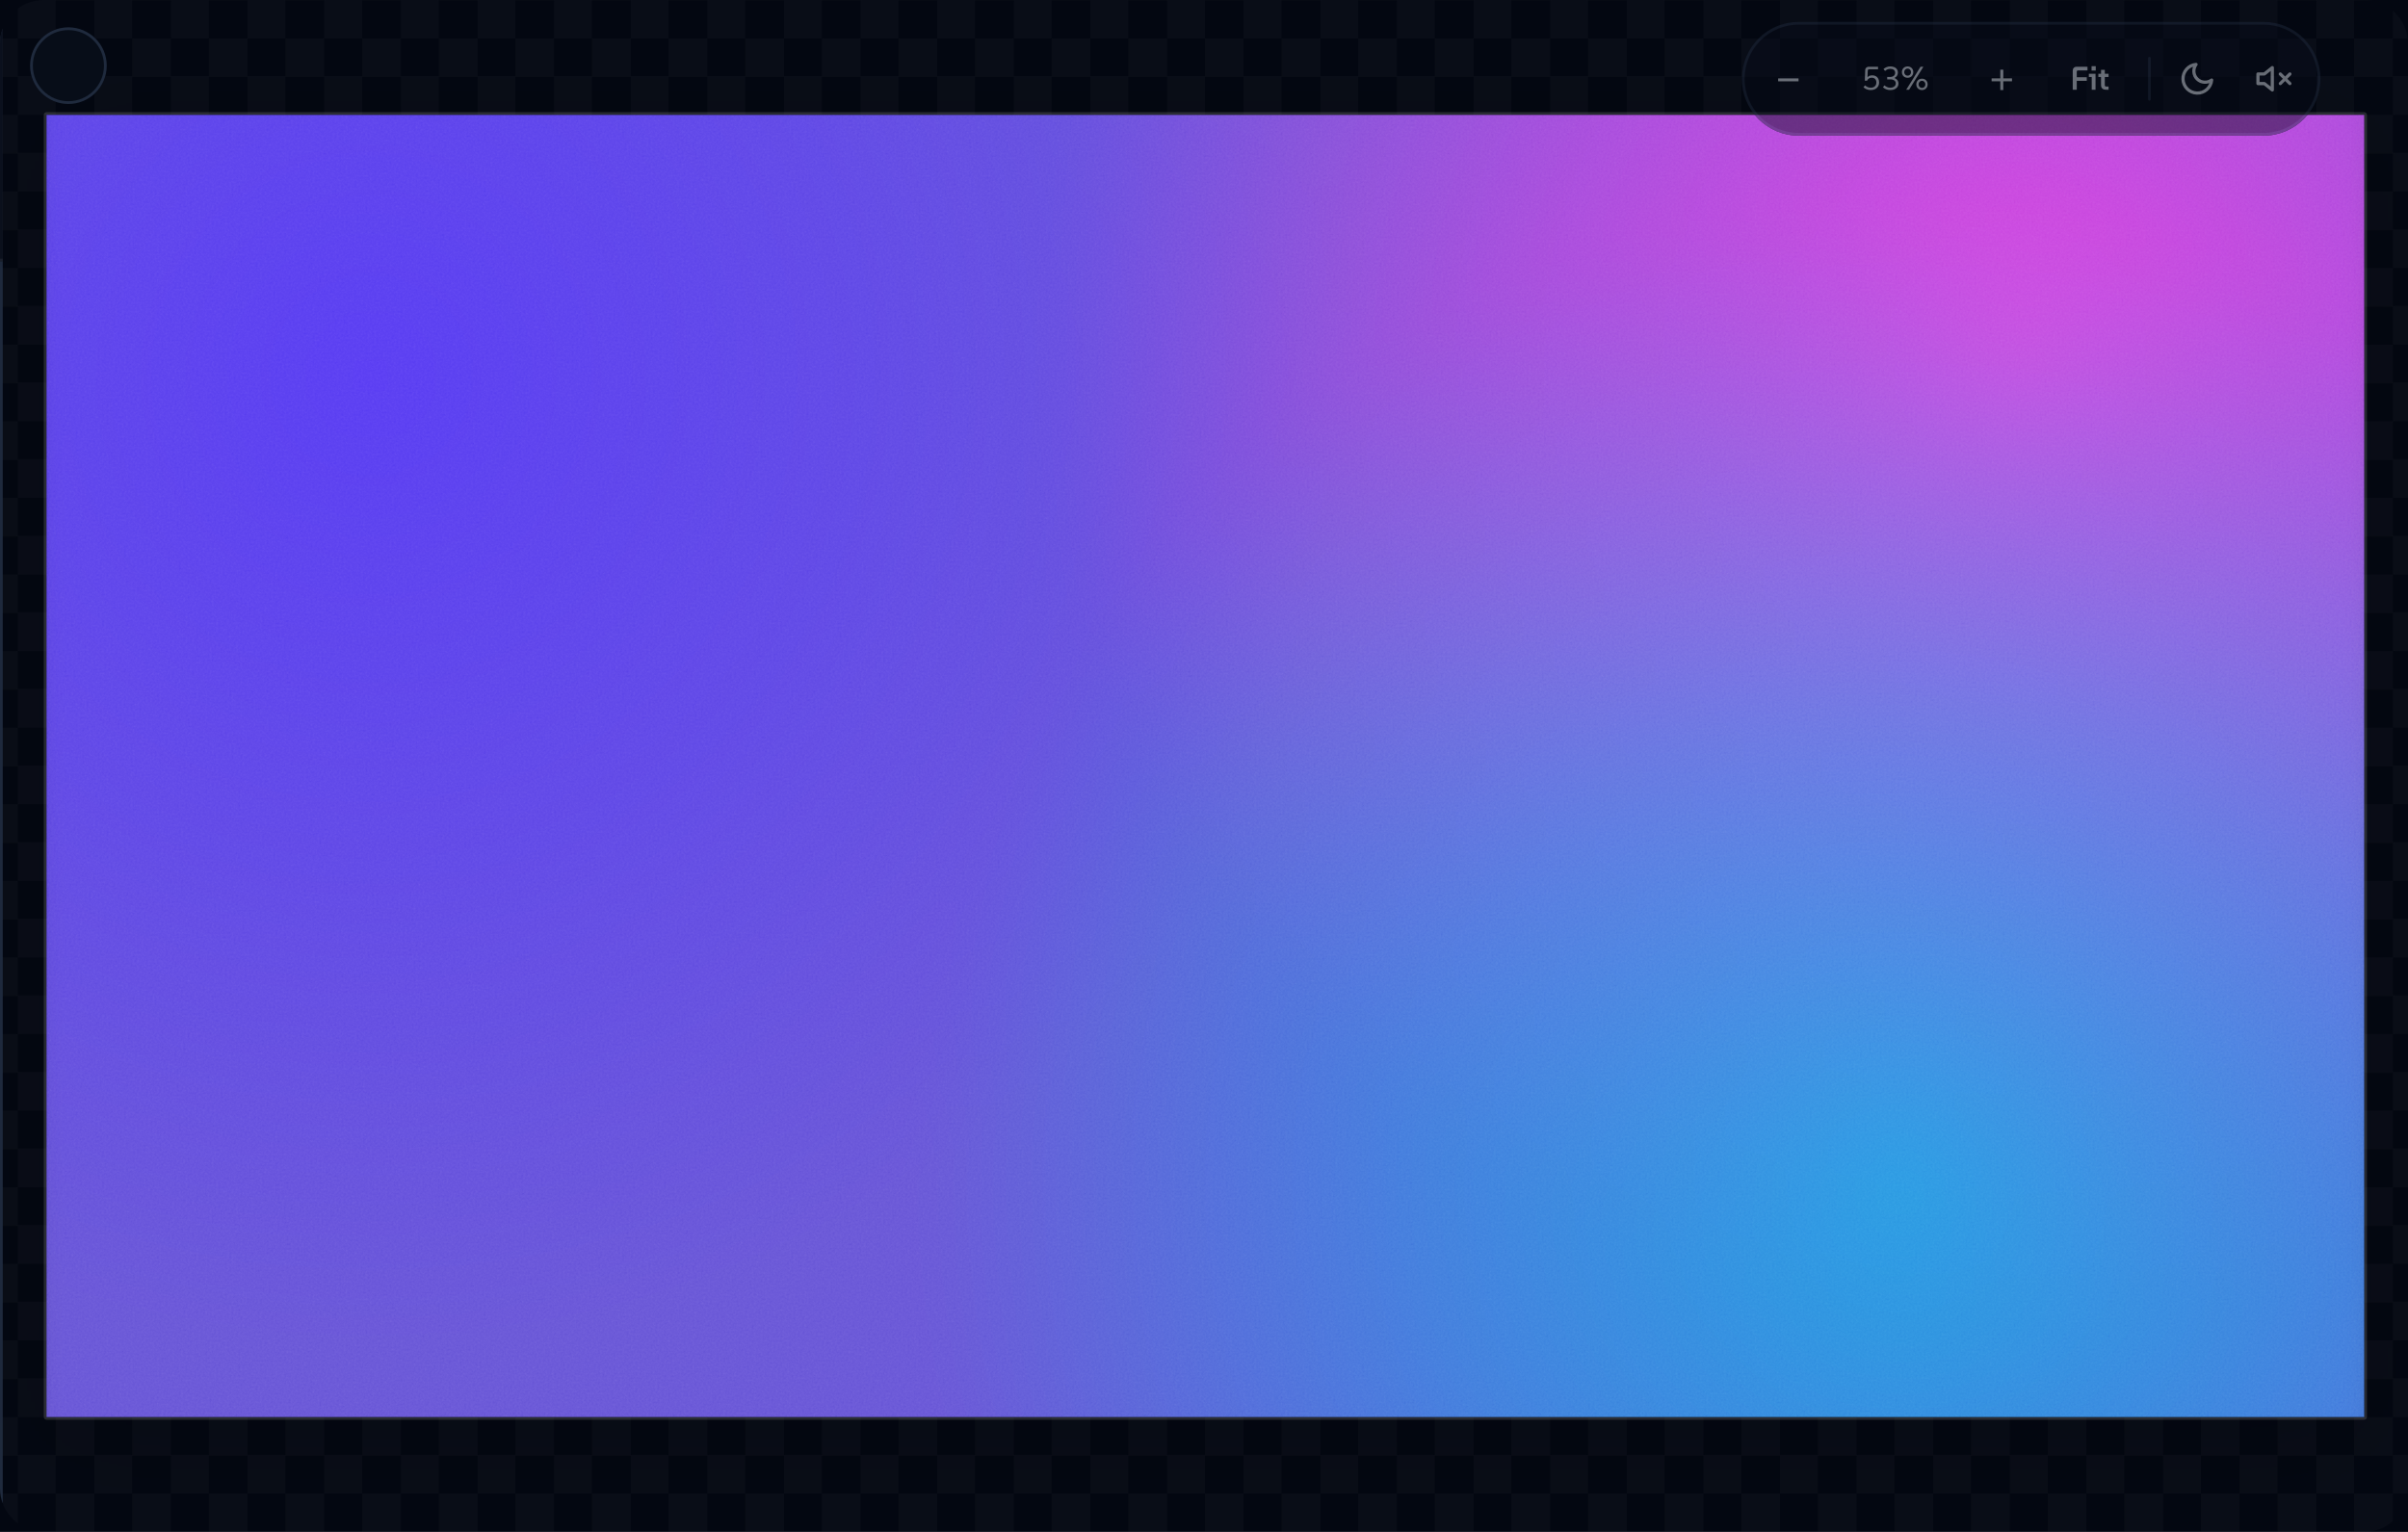
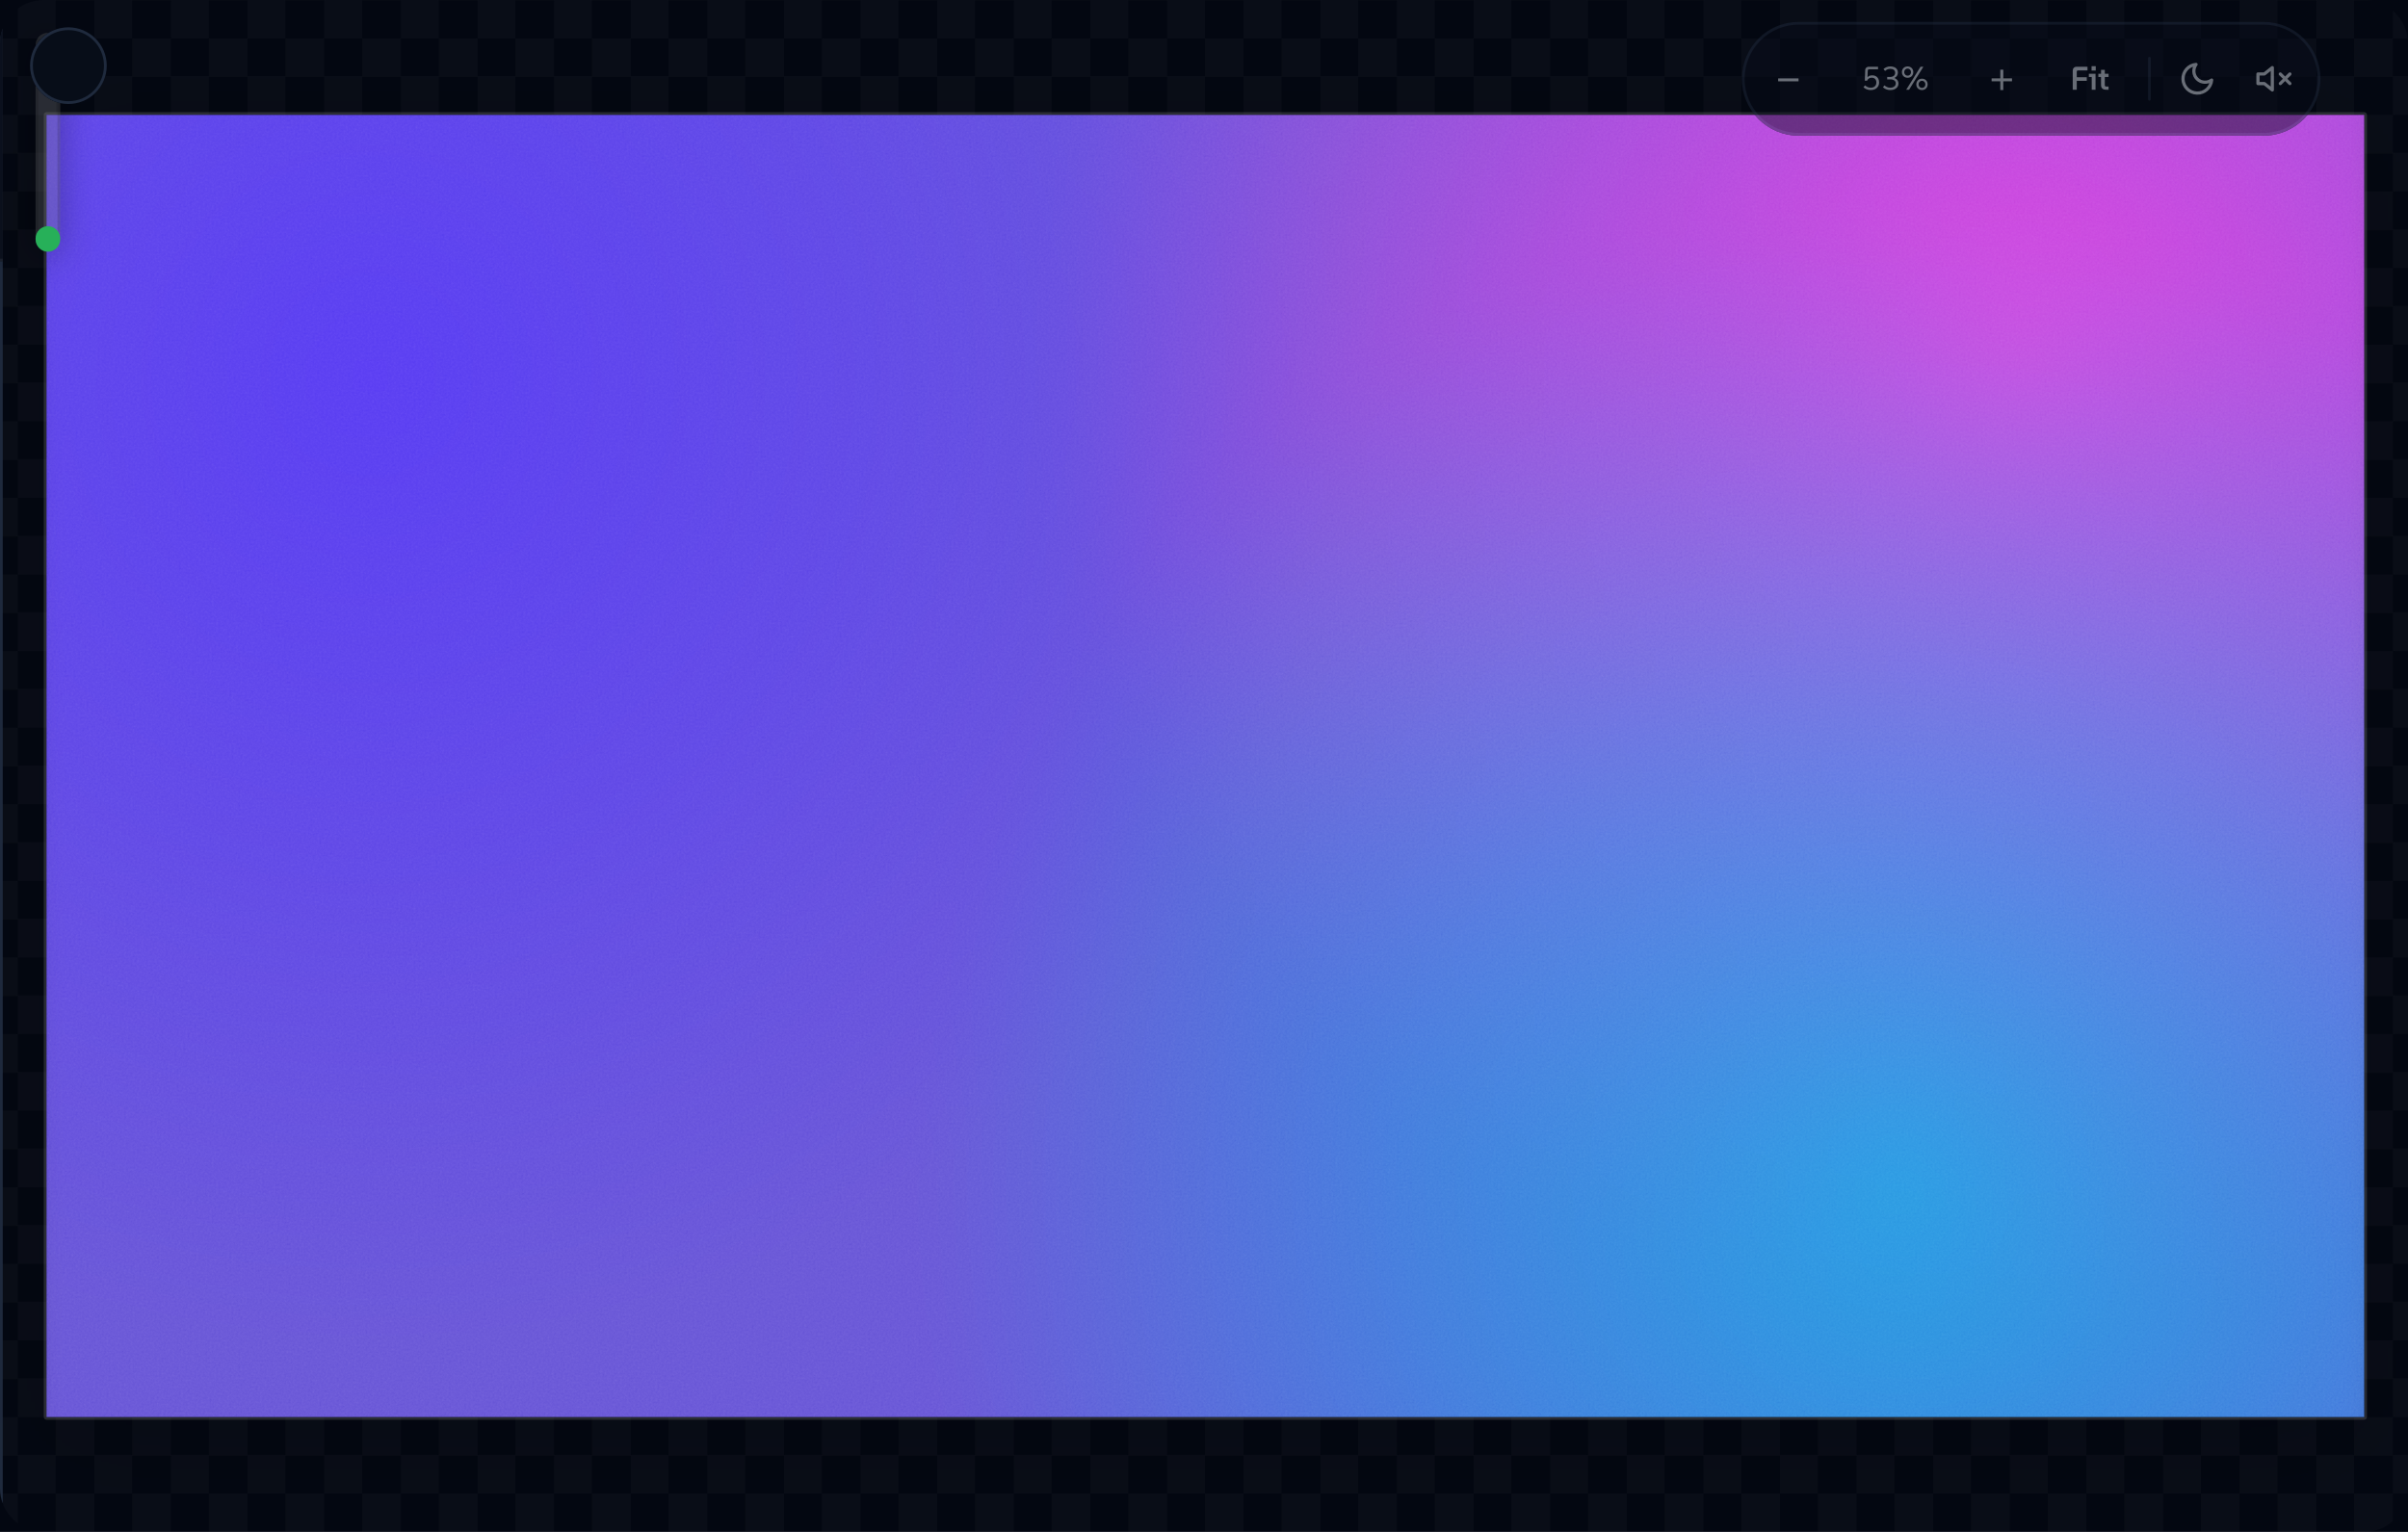
<svg xmlns="http://www.w3.org/2000/svg" width="880" height="560" viewBox="0 0 880 560">
  <defs>
    <filter id="fcbd-2" filterUnits="userSpaceOnUse" x="-14" y="-14" width="29" height="588" color-interpolation-filters="sRGB">
      <feGaussianBlur stdDeviation="2.5" />
    </filter>
    <clipPath id="fcbdclip-3" clipPathUnits="userSpaceOnUse">
      <rect x="0" y="0" width="1" height="560" fill="#fff" />
    </clipPath>
    <clipPath id="fcshclip-5" clipPathUnits="userSpaceOnUse">
      <path d="M-17.8 -17.8H33.8V113.39H-17.8ZM0,0 H16 V95.594 H0 V0 Z" clip-rule="evenodd" />
    </clipPath>
    <filter id="shadow-6" filterUnits="userSpaceOnUse" x="-12.2" y="-10.8" width="40.4" height="119.994">
      <feGaussianBlur in="SourceGraphic" stdDeviation="1.4" />
    </filter>
    <clipPath id="fcshclip-7" clipPathUnits="userSpaceOnUse">
      <path d="M-122.8 -122.8H138.8V218.39H-122.8ZM0,0 H16 V95.594 H0 V0 Z" clip-rule="evenodd" />
    </clipPath>
    <filter id="shadow-8" filterUnits="userSpaceOnUse" x="-64.7" y="-63.3" width="145.4" height="224.994">
      <feGaussianBlur in="SourceGraphic" stdDeviation="18.9" />
    </filter>
    <filter id="fcbd-9" filterUnits="userSpaceOnUse" x="-14" y="-14" width="44" height="123.59" color-interpolation-filters="sRGB">
      <feGaussianBlur stdDeviation="2.5" />
    </filter>
    <clipPath id="fcbdclip-10" clipPathUnits="userSpaceOnUse">
      <rect x="0" y="0" width="16" height="95.594" fill="#fff" />
    </clipPath>
    <clipPath id="fcinsetclip-11" clipPathUnits="userSpaceOnUse">
      <rect x="0" y="0" width="16" height="95.594" fill="#fff" />
    </clipPath>
    <clipPath id="fcovclip-4" clipPathUnits="userSpaceOnUse">
      <rect x="0" y="0" width="1" height="560" fill="#fff" />
    </clipPath>
    <pattern id="fcconicpat-13" patternUnits="userSpaceOnUse" x="6.5" y="14" width="28" height="28">
      <g>
        <path d="M14 14L14 -5.8A19.8 19.8 0 0 1 33.8 14.08Z" fill="#ffffff" fill-opacity="0.024" shape-rendering="crispEdges" />
        <path d="M14 14L33.8 14A19.8 19.8 0 0 1 13.92 33.8Z" fill="#000000" fill-opacity="0.024" shape-rendering="crispEdges" />
        <path d="M14 14L14 33.8A19.8 19.8 0 0 1 -5.8 13.92Z" fill="#ffffff" fill-opacity="0.024" shape-rendering="crispEdges" />
        <path d="M14 14L-5.8 14A19.8 19.8 0 0 1 14.08 -5.8Z" fill="#000000" fill-opacity="0.024" shape-rendering="crispEdges" />
      </g>
    </pattern>
-     <filter id="fcbd-14" filterUnits="userSpaceOnUse" x="-5" y="-6" width="60" height="60" color-interpolation-filters="sRGB">
+     <clipPath id="fcshclip-14" clipPathUnits="userSpaceOnUse">
+       <path d="M-33 -34H68V138H-33ZM17.5,12 H17.5 A4.5,4.5 0 0 1 22,16.5 V87.5 A4.5,4.5 0 0 1 17.5,92 H17.5 A4.5,4.5 0 0 1 13,87.5 V16.5 A4.5,4.5 0 0 1 17.5,12 Z" clip-rule="evenodd" />
+     </clipPath>
+     <filter id="shadow-15" filterUnits="userSpaceOnUse" x="-13" y="-12" width="61" height="132">
+       <feGaussianBlur in="SourceGraphic" stdDeviation="6" />
+     </filter>
+     <clipPath id="fcinsetclip-16" clipPathUnits="userSpaceOnUse">
+       <rect x="13" y="12" width="9" height="80" rx="4.5" ry="4.5" fill="#fff" />
+     </clipPath>
+     <clipPath id="fcovclip-17" clipPathUnits="userSpaceOnUse">
+       <rect x="13" y="12" width="9" height="80" rx="4.5" ry="4.5" fill="#fff" />
+     </clipPath>
+     <filter id="fcbd-18" filterUnits="userSpaceOnUse" x="-5" y="-6" width="60" height="60" color-interpolation-filters="sRGB">
      <feGaussianBlur stdDeviation="3" />
    </filter>
-     <clipPath id="fcbdclip-15" clipPathUnits="userSpaceOnUse">
+     <clipPath id="fcbdclip-19" clipPathUnits="userSpaceOnUse">
      <rect x="11" y="10" width="28" height="28" rx="14" ry="14" fill="#fff" />
    </clipPath>
-     <clipPath id="fcshclip-16" clipPathUnits="userSpaceOnUse">
+     <clipPath id="fcshclip-20" clipPathUnits="userSpaceOnUse">
      <path d="M-124 -99H1005V659H-124ZM17,42 H864 V518 H17 V42 Z" clip-rule="evenodd" />
    </clipPath>
-     <filter id="shadow-17" filterUnits="userSpaceOnUse" x="-54" y="-22" width="989" height="618">
+     <filter id="shadow-21" filterUnits="userSpaceOnUse" x="-54" y="-22" width="989" height="618">
      <feGaussianBlur in="SourceGraphic" stdDeviation="21" />
    </filter>
-     <clipPath id="fcovclip-18" clipPathUnits="userSpaceOnUse">
+     <clipPath id="fcovclip-22" clipPathUnits="userSpaceOnUse">
      <rect x="17" y="42" width="847" height="476" fill="#fff" />
    </clipPath>
-     <filter id="fcbd-19" filterUnits="userSpaceOnUse" x="620.56" y="-8" width="243.44" height="73.59" color-interpolation-filters="sRGB">
+     <filter id="fcbd-23" filterUnits="userSpaceOnUse" x="620.56" y="-8" width="243.44" height="73.59" color-interpolation-filters="sRGB">
      <feGaussianBlur stdDeviation="3" />
    </filter>
-     <clipPath id="fcbdclip-20" clipPathUnits="userSpaceOnUse">
+     <clipPath id="fcbdclip-24" clipPathUnits="userSpaceOnUse">
      <rect x="636.562" y="8" width="211.438" height="41.594" rx="20.797" ry="20.797" fill="#fff" />
    </clipPath>
    <clipPath id="fcovclip-1" clipPathUnits="userSpaceOnUse">
      <rect x="0" y="0" width="880" height="560" rx="16" ry="16" fill="#fff" />
    </clipPath>
  </defs>
  <g>
    <g>
      <rect x="0" y="0" width="880" height="560" fill="rgb(3,7,17)" />
      <g clip-path="url(#fcovclip-1)">
        <g>
          <g clip-path="url(#fcbdclip-3)" filter="url(#fcbd-2)">
            <g>
              <rect x="0" y="0" width="880" height="560" fill="rgb(3,7,17)" />
            </g>
          </g>
          <rect x="0" y="0" width="1" height="560" fill="rgba(9,14,26,0.8)" />
          <rect x="0" y="0" width="1" height="560" fill="rgb(31,42,61)" />
          <g clip-path="url(#fcovclip-4)">
            <g>
              <rect x="0" y="1.4" width="16" height="95.594" fill="rgba(0,0,0,0.067)" clip-path="url(#fcshclip-5)" filter="url(#shadow-6)" />
              <rect x="0" y="1.4" width="16" height="95.594" fill="rgba(0,0,0,0.067)" clip-path="url(#fcshclip-7)" filter="url(#shadow-8)" />
              <g clip-path="url(#fcbdclip-10)" filter="url(#fcbd-9)">
                <g>
                  <rect x="0" y="0" width="880" height="560" fill="rgb(3,7,17)" />
                </g>
              </g>
              <rect x="0" y="0" width="16" height="95.594" fill="rgba(9,14,26,0.82)" />
              <path d="M-9 -9H25V104.59H-9ZM0,-1 H16 V94.594 H0 V-1 Z" fill-rule="evenodd" fill="rgb(255,255,255)" fill-opacity="0.067" clip-path="url(#fcinsetclip-11)" />
            </g>
          </g>
        </g>
      </g>
      <g clip-path="url(#fcovclip-1)">
        <g>
          <rect x="1" y="0" width="879" height="560" fill="url(#fcconicpat-13)" />
          <g>
-             <rect x="17" y="49" width="847" height="476" fill="rgba(0,0,0,0.133)" clip-path="url(#fcshclip-16)" filter="url(#shadow-17)" />
+             <rect x="17" y="49" width="847" height="476" fill="rgba(0,0,0,0.133)" clip-path="url(#fcshclip-20)" filter="url(#shadow-21)" />
            <path d="M17,41 H864 A1,1 0 0 1 865,42 V518 A1,1 0 0 1 864,519 H17 A1,1 0 0 1 16,518 V42 A1,1 0 0 1 17,41 ZM17,42 H864 V518 H17 V42 Z" fill-rule="evenodd" fill="rgba(136,136,136,0.267)" />
          </g>
        </g>
      </g>
      <g clip-path="url(#fcovclip-1)">
-         <g clip-path="url(#fcovclip-18)">
+         <g clip-path="url(#fcovclip-22)">
          <g transform="matrix(0.5294,0,0,0.5294,8.0002,19.7652)">
            <g>
              <g>
                <g>
                  <svg class="mg-svg" viewBox="0 0 1600 900" width="1600" height="900" preserveAspectRatio="none" color="rgb(225, 231, 239)" x="17" y="42">
                    <defs>
                      <radialGradient id="mg-g1" gradientUnits="userSpaceOnUse" cx="224.0" cy="180.0" r="675.0">
-                         <stop offset="0" stop-color="#6d5bd8" />
-                         <stop offset="0.5" stop-color="#6d5bd8" stop-opacity="0.55" />
-                         <stop offset="1" stop-color="#6d5bd8" stop-opacity="0" />
+                         <stop offset="0" stop-color="#6d5bd8" style="stop-color: rgb(109, 91, 216);" />
+                         <stop offset="0.5" stop-color="#6d5bd8" stop-opacity="0.55" style="stop-color: rgb(109, 91, 216); stop-opacity: 0.55;" />
+                         <stop offset="1" stop-color="#6d5bd8" stop-opacity="0" style="stop-color: rgb(109, 91, 216); stop-opacity: 0;" />
                      </radialGradient>
                      <radialGradient id="mg-g2" gradientUnits="userSpaceOnUse" cx="1360.0" cy="162.0" r="675.0">
-                         <stop offset="0" stop-color="#e0679f" />
-                         <stop offset="0.5" stop-color="#e0679f" stop-opacity="0.55" />
-                         <stop offset="1" stop-color="#e0679f" stop-opacity="0" />
+                         <stop offset="0" stop-color="#e0679f" style="stop-color: rgb(224, 103, 159);" />
+                         <stop offset="0.5" stop-color="#e0679f" stop-opacity="0.55" style="stop-color: rgb(224, 103, 159); stop-opacity: 0.55;" />
+                         <stop offset="1" stop-color="#e0679f" stop-opacity="0" style="stop-color: rgb(224, 103, 159); stop-opacity: 0;" />
                      </radialGradient>
                      <radialGradient id="mg-g3" gradientUnits="userSpaceOnUse" cx="1280.0" cy="738.0" r="675.0">
-                         <stop offset="0" stop-color="#2fb6a3" />
-                         <stop offset="0.5" stop-color="#2fb6a3" stop-opacity="0.55" />
-                         <stop offset="1" stop-color="#2fb6a3" stop-opacity="0" />
+                         <stop offset="0" stop-color="#2fb6a3" style="stop-color: rgb(47, 182, 163);" />
+                         <stop offset="0.5" stop-color="#2fb6a3" stop-opacity="0.55" style="stop-color: rgb(47, 182, 163); stop-opacity: 0.55;" />
+                         <stop offset="1" stop-color="#2fb6a3" stop-opacity="0" style="stop-color: rgb(47, 182, 163); stop-opacity: 0;" />
                      </radialGradient>
                      <filter id="mg-f" x="-25%" y="-25%" width="150%" height="150%" color-interpolation-filters="sRGB">
                        <feGaussianBlur in="SourceGraphic" stdDeviation="18" result="mgb" />
                        <feTurbulence type="fractalNoise" baseFrequency="0.66" numOctaves="2" seed="7" stitchTiles="stitch" result="mgn0" />
                        <feColorMatrix in="mgn0" type="saturate" values="0" result="mgn1" />
                        <feComponentTransfer in="mgn1" result="mgn2">
                          <feFuncA type="linear" slope="0.275" intercept="0" />
                        </feComponentTransfer>
                        <feBlend in="mgn2" in2="mgb" mode="soft-light" />
                      </filter>
                    </defs>
                    <g filter="url(#mg-f)">
-                       <rect x="-400" y="-500" width="2400" height="1900" fill="#6d5bd8" />
+                       <rect x="-400" y="-500" width="2400" height="1900" fill="#6d5bd8" style="fill: rgb(109, 91, 216);" />
                      <g class="mg-blob mg-blob-2" style="mix-blend-mode:hard-light">
-                         <rect x="-400" y="-500" width="2400" height="1900" fill="url(#mg-g2)" />
+                         <rect x="-400" y="-500" width="2400" height="1900" fill="url(#mg-g2)" style="fill: url(&quot;#mg-g2&quot;);" />
                      </g>
                      <g class="mg-blob mg-blob-3" style="mix-blend-mode:hard-light">
-                         <rect x="-400" y="-500" width="2400" height="1900" fill="url(#mg-g3)" />
+                         <rect x="-400" y="-500" width="2400" height="1900" fill="url(#mg-g3)" style="fill: url(&quot;#mg-g3&quot;);" />
                      </g>
                      <g class="mg-blob mg-blob-1" style="mix-blend-mode:hard-light">
-                         <rect x="-400" y="-500" width="2400" height="1900" fill="url(#mg-g1)" />
+                         <rect x="-400" y="-500" width="2400" height="1900" fill="url(#mg-g1)" style="fill: url(&quot;#mg-g1&quot;);" />
                      </g>
                    </g>
                  </svg>
                </g>
              </g>
            </g>
          </g>
        </g>
      </g>
      <g clip-path="url(#fcovclip-1)">
        <g>
-           <g clip-path="url(#fcbdclip-15)" filter="url(#fcbd-14)">
+           <rect x="13" y="14" width="9" height="80" rx="4.5" ry="4.5" fill="rgba(0,0,0,0.3)" clip-path="url(#fcshclip-14)" filter="url(#shadow-15)" />
+           <rect x="13" y="12" width="9" height="80" rx="4.5" ry="4.5" fill="rgba(128,128,128,0.28)" />
+           <path d="M4 3H31V101H4ZM17.5,13 H17.5 A3.5,3.5 0 0 1 21,16.5 V87.5 A3.5,3.5 0 0 1 17.5,91 H17.5 A3.5,3.5 0 0 1 14,87.5 V16.5 A3.5,3.5 0 0 1 17.5,13 Z" fill-rule="evenodd" fill="rgb(0,0,0)" fill-opacity="0.14" clip-path="url(#fcinsetclip-16)" />
+           <g clip-path="url(#fcovclip-17)">
+             <g>
+               <rect x="13" y="82.688" width="9" height="9.312" rx="4.5" ry="4.5" fill="rgb(39,176,89)" />
+             </g>
+           </g>
+         </g>
+       </g>
+       <g clip-path="url(#fcovclip-1)">
+         <g>
+           <g clip-path="url(#fcbdclip-19)" filter="url(#fcbd-18)">
            <g>
              <rect x="0" y="0" width="880" height="560" fill="rgb(3,7,17)" />
            </g>
          </g>
          <rect x="11" y="10" width="28" height="28" rx="14" ry="14" fill="rgba(9,14,26,0.88)" />
          <rect x="11.5" y="10.5" width="27" height="27" rx="13.5" ry="13.5" fill="none" stroke="rgb(31,42,61)" stroke-width="1" />
        </g>
      </g>
      <g clip-path="url(#fcovclip-1)">
        <g opacity="0.45">
-           <g clip-path="url(#fcbdclip-20)" filter="url(#fcbd-19)">
+           <g clip-path="url(#fcbdclip-24)" filter="url(#fcbd-23)">
            <g>
              <rect x="0" y="0" width="880" height="560" fill="rgb(3,7,17)" />
            </g>
          </g>
          <rect x="636.562" y="8" width="211.438" height="41.594" rx="20.797" ry="20.797" fill="rgba(9,14,26,0.85)" />
          <rect x="637.062" y="8.5" width="210.438" height="40.594" rx="20.297" ry="20.297" fill="none" stroke="rgb(31,42,61)" stroke-width="1" />
          <g>
            <path d="M1.07,-5.07L1.07,-6.14L8.52,-6.14L8.52,-5.07L1.07,-5.07Z" transform="translate(648.75,34.8)" fill="rgb(225,231,239)" stroke-width="1px" />
          </g>
          <g>
            <path d="M3.36,0.12Q2.49,0.12 1.82,-0.18Q1.15,-0.47 0.7,-0.91L1.28,-1.6Q1.63,-1.25 2.15,-1Q2.67,-0.74 3.38,-0.74Q4.32,-0.74 4.87,-1.26Q5.42,-1.77 5.42,-2.66Q5.42,-3.42 4.98,-3.91Q4.53,-4.39 3.71,-4.39Q3.09,-4.39 2.65,-4.09Q2.22,-3.8 2.03,-3.3L1.2,-3.3L1.33,-7.2Q1.35,-7.55 1.52,-7.82Q1.69,-8.09 1.98,-8.25Q2.27,-8.4 2.62,-8.4L6.03,-8.4L6.03,-7.49L2.82,-7.49Q2.61,-7.49 2.44,-7.36Q2.28,-7.22 2.27,-7L2.14,-3.91L1.76,-3.92Q2,-4.52 2.54,-4.89Q3.08,-5.27 3.91,-5.27Q4.68,-5.27 5.24,-4.94Q5.8,-4.62 6.11,-4.04Q6.42,-3.46 6.42,-2.71Q6.42,-1.82 6.03,-1.19Q5.63,-0.55 4.95,-0.22Q4.26,0.12 3.36,0.12ZM10.53,0.12Q9.61,0.12 8.95,-0.17Q8.29,-0.46 7.82,-0.91L8.39,-1.6Q8.77,-1.23 9.29,-0.99Q9.8,-0.74 10.54,-0.74Q11.13,-0.74 11.57,-0.94Q12.01,-1.14 12.26,-1.49Q12.5,-1.84 12.5,-2.31Q12.5,-2.97 11.99,-3.37Q11.47,-3.78 10.57,-3.78L9.37,-3.78L9.37,-4.66L10.5,-4.66Q11.06,-4.66 11.47,-4.87Q11.87,-5.07 12.08,-5.41Q12.29,-5.76 12.29,-6.18Q12.29,-6.86 11.81,-7.25Q11.32,-7.63 10.53,-7.63Q9.87,-7.63 9.38,-7.4Q8.9,-7.16 8.6,-6.86L8.03,-7.56Q8.44,-7.96 9.09,-8.24Q9.73,-8.52 10.56,-8.52Q11.37,-8.52 11.98,-8.25Q12.6,-7.97 12.94,-7.48Q13.28,-6.98 13.28,-6.3Q13.28,-5.67 12.97,-5.14Q12.65,-4.62 12.05,-4.31Q11.45,-4 10.59,-4L10.59,-4.51Q11.57,-4.51 12.22,-4.21Q12.86,-3.91 13.18,-3.4Q13.5,-2.89 13.5,-2.26Q13.5,-1.55 13.12,-1.01Q12.74,-0.48 12.07,-0.18Q11.39,0.12 10.53,0.12ZM16.32,0L18.92,-4.15L21.55,-8.4L22.6,-8.4L19.8,-3.93L17.37,0L16.32,0ZM16.84,-4.36Q16.23,-4.36 15.76,-4.62Q15.29,-4.89 15.02,-5.36Q14.75,-5.84 14.75,-6.44Q14.75,-7.06 15.02,-7.52Q15.29,-7.99 15.76,-8.25Q16.23,-8.52 16.84,-8.52Q17.44,-8.52 17.9,-8.25Q18.37,-7.99 18.64,-7.52Q18.91,-7.06 18.91,-6.44Q18.91,-5.84 18.64,-5.36Q18.37,-4.89 17.9,-4.62Q17.44,-4.36 16.84,-4.36ZM16.84,-5.14Q17.2,-5.14 17.47,-5.31Q17.75,-5.49 17.91,-5.78Q18.07,-6.07 18.07,-6.44Q18.07,-7 17.72,-7.36Q17.37,-7.73 16.84,-7.73Q16.3,-7.73 15.95,-7.36Q15.59,-7 15.59,-6.44Q15.59,-6.07 15.76,-5.78Q15.92,-5.49 16.2,-5.31Q16.48,-5.14 16.84,-5.14ZM22.08,0.12Q21.48,0.12 21.01,-0.15Q20.54,-0.41 20.27,-0.89Q20,-1.36 20,-1.97Q20,-2.58 20.27,-3.04Q20.54,-3.51 21.01,-3.78Q21.48,-4.04 22.08,-4.04Q22.69,-4.04 23.15,-3.78Q23.62,-3.51 23.89,-3.04Q24.16,-2.58 24.16,-1.97Q24.16,-1.36 23.89,-0.89Q23.62,-0.41 23.15,-0.15Q22.69,0.12 22.08,0.12ZM22.08,-0.67Q22.44,-0.67 22.72,-0.84Q23,-1.01 23.16,-1.3Q23.32,-1.6 23.32,-1.96Q23.32,-2.52 22.96,-2.89Q22.61,-3.26 22.08,-3.26Q21.55,-3.26 21.2,-2.89Q20.85,-2.52 20.85,-1.96Q20.85,-1.41 21.2,-1.04Q21.55,-0.67 22.08,-0.67Z" transform="translate(680.3,32.8)" fill="rgb(225,231,239)" stroke-width="1px" />
          </g>
          <g>
            <path d="M4.26,-1.88L4.26,-5.08L1.08,-5.08L1.08,-6.15L4.26,-6.15L4.26,-9.33L5.35,-9.33L5.35,-6.15L8.53,-6.15L8.53,-5.08L5.35,-5.08L5.35,-1.88L4.26,-1.88Z" transform="translate(726.75,34.8)" fill="rgb(225,231,239)" stroke-width="1px" />
          </g>
          <g>
            <path d="M0.92,0L0.92,-7Q0.92,-7.61 1.31,-8Q1.7,-8.4 2.31,-8.4L6.32,-8.4L6.32,-7.06L2.83,-7.06Q2.64,-7.06 2.51,-6.93Q2.39,-6.81 2.39,-6.62L2.39,0L0.92,0ZM1.67,-3.25L1.67,-4.57L6.04,-4.57L6.04,-3.25L1.67,-3.25ZM7.86,0L7.86,-5.29L8.48,-4.67L6.81,-4.67L6.81,-5.84L9.25,-5.84L9.25,0L7.86,0ZM7.8,-7.01L7.8,-8.6L9.33,-8.6L9.33,-7.01L7.8,-7.01ZM13.07,0Q12.75,0 12.43,-0.08Q12.11,-0.15 11.85,-0.35Q11.58,-0.54 11.42,-0.87Q11.26,-1.21 11.26,-1.72L11.26,-7.27L12.64,-7.27L12.64,-1.61Q12.64,-1.43 12.77,-1.3Q12.9,-1.17 13.08,-1.17L14.01,-1.17L14.01,0L13.07,0ZM10.28,-4.67L10.28,-5.84L14.01,-5.84L14.01,-4.67L10.28,-4.67Z" transform="translate(756.56,32.8)" fill="rgb(225,231,239)" stroke-width="1px" />
          </g>
          <g>
            <rect x="785" y="20.797" width="1" height="16" rx="0.5" ry="0.5" fill="rgb(31,42,61)" />
          </g>
          <g>
            <g>
              <svg viewBox="0 0 24 24" width="14" height="16" fill="none" stroke="currentColor" stroke-width="2" stroke-linecap="round" stroke-linejoin="round" aria-hidden="true" color="rgb(225, 231, 239)" x="796" y="20.797">
-                 <path d="M21 12.79A9 9 0 1 1 11.21 3 7 7 0 0 0 21 12.79z" />
+                 <path d="M21 12.79A9 9 0 1 1 11.21 3 7 7 0 0 0 21 12.79z" style="fill: none; stroke: rgb(225, 231, 239); stroke-width: 2px; stroke-linecap: round; stroke-linejoin: round;" />
              </svg>
            </g>
          </g>
          <g>
            <g>
              <svg viewBox="0 0 24 24" width="14" height="16" fill="none" stroke="currentColor" stroke-width="2" stroke-linecap="round" stroke-linejoin="round" aria-hidden="true" color="rgb(225, 231, 239)" x="824" y="20.797">
-                 <polygon points="11 5 6 9 2 9 2 15 6 15 11 19 11 5" />
-                 <line x1="22" x2="16" y1="9" y2="15" />
-                 <line x1="16" x2="22" y1="9" y2="15" />
+                 <polygon points="11 5 6 9 2 9 2 15 6 15 11 19 11 5" style="fill: none; stroke: rgb(225, 231, 239); stroke-width: 2px; stroke-linecap: round; stroke-linejoin: round;" />
+                 <line x1="22" x2="16" y1="9" y2="15" style="fill: none; stroke: rgb(225, 231, 239); stroke-width: 2px; stroke-linecap: round; stroke-linejoin: round;" />
+                 <line x1="16" x2="22" y1="9" y2="15" style="fill: none; stroke: rgb(225, 231, 239); stroke-width: 2px; stroke-linecap: round; stroke-linejoin: round;" />
              </svg>
            </g>
          </g>
        </g>
      </g>
    </g>
  </g>
</svg>
